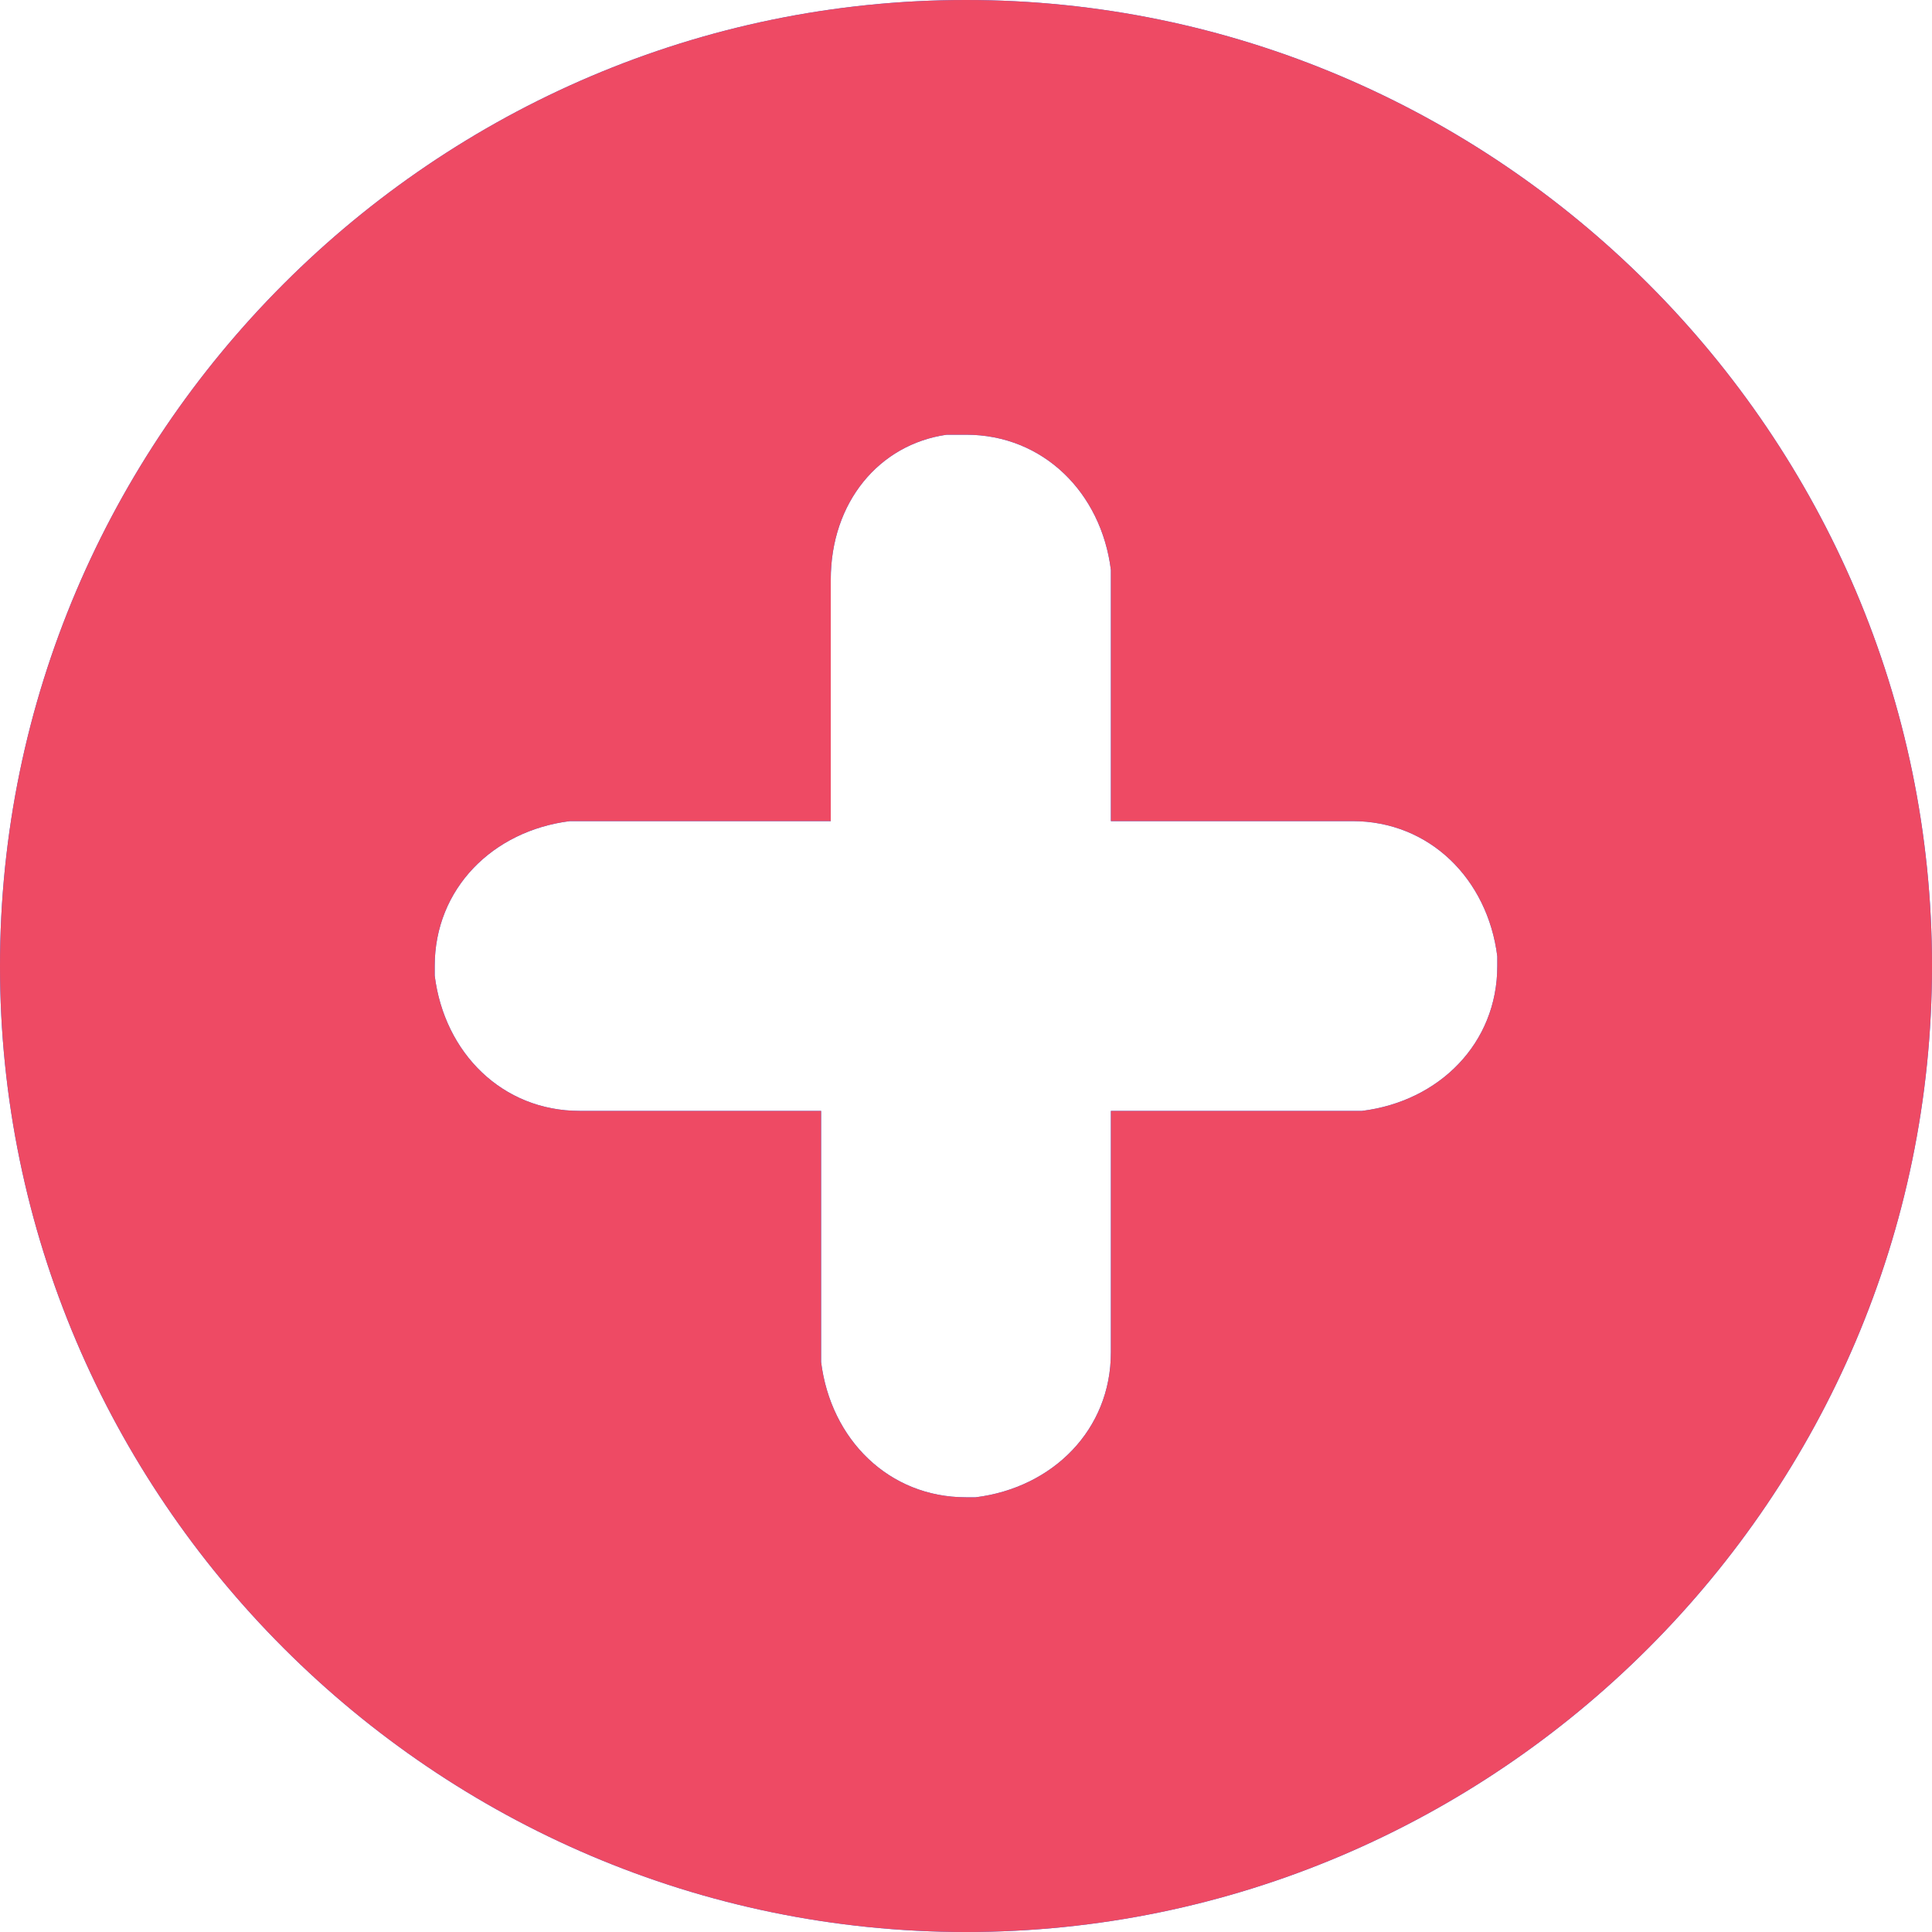
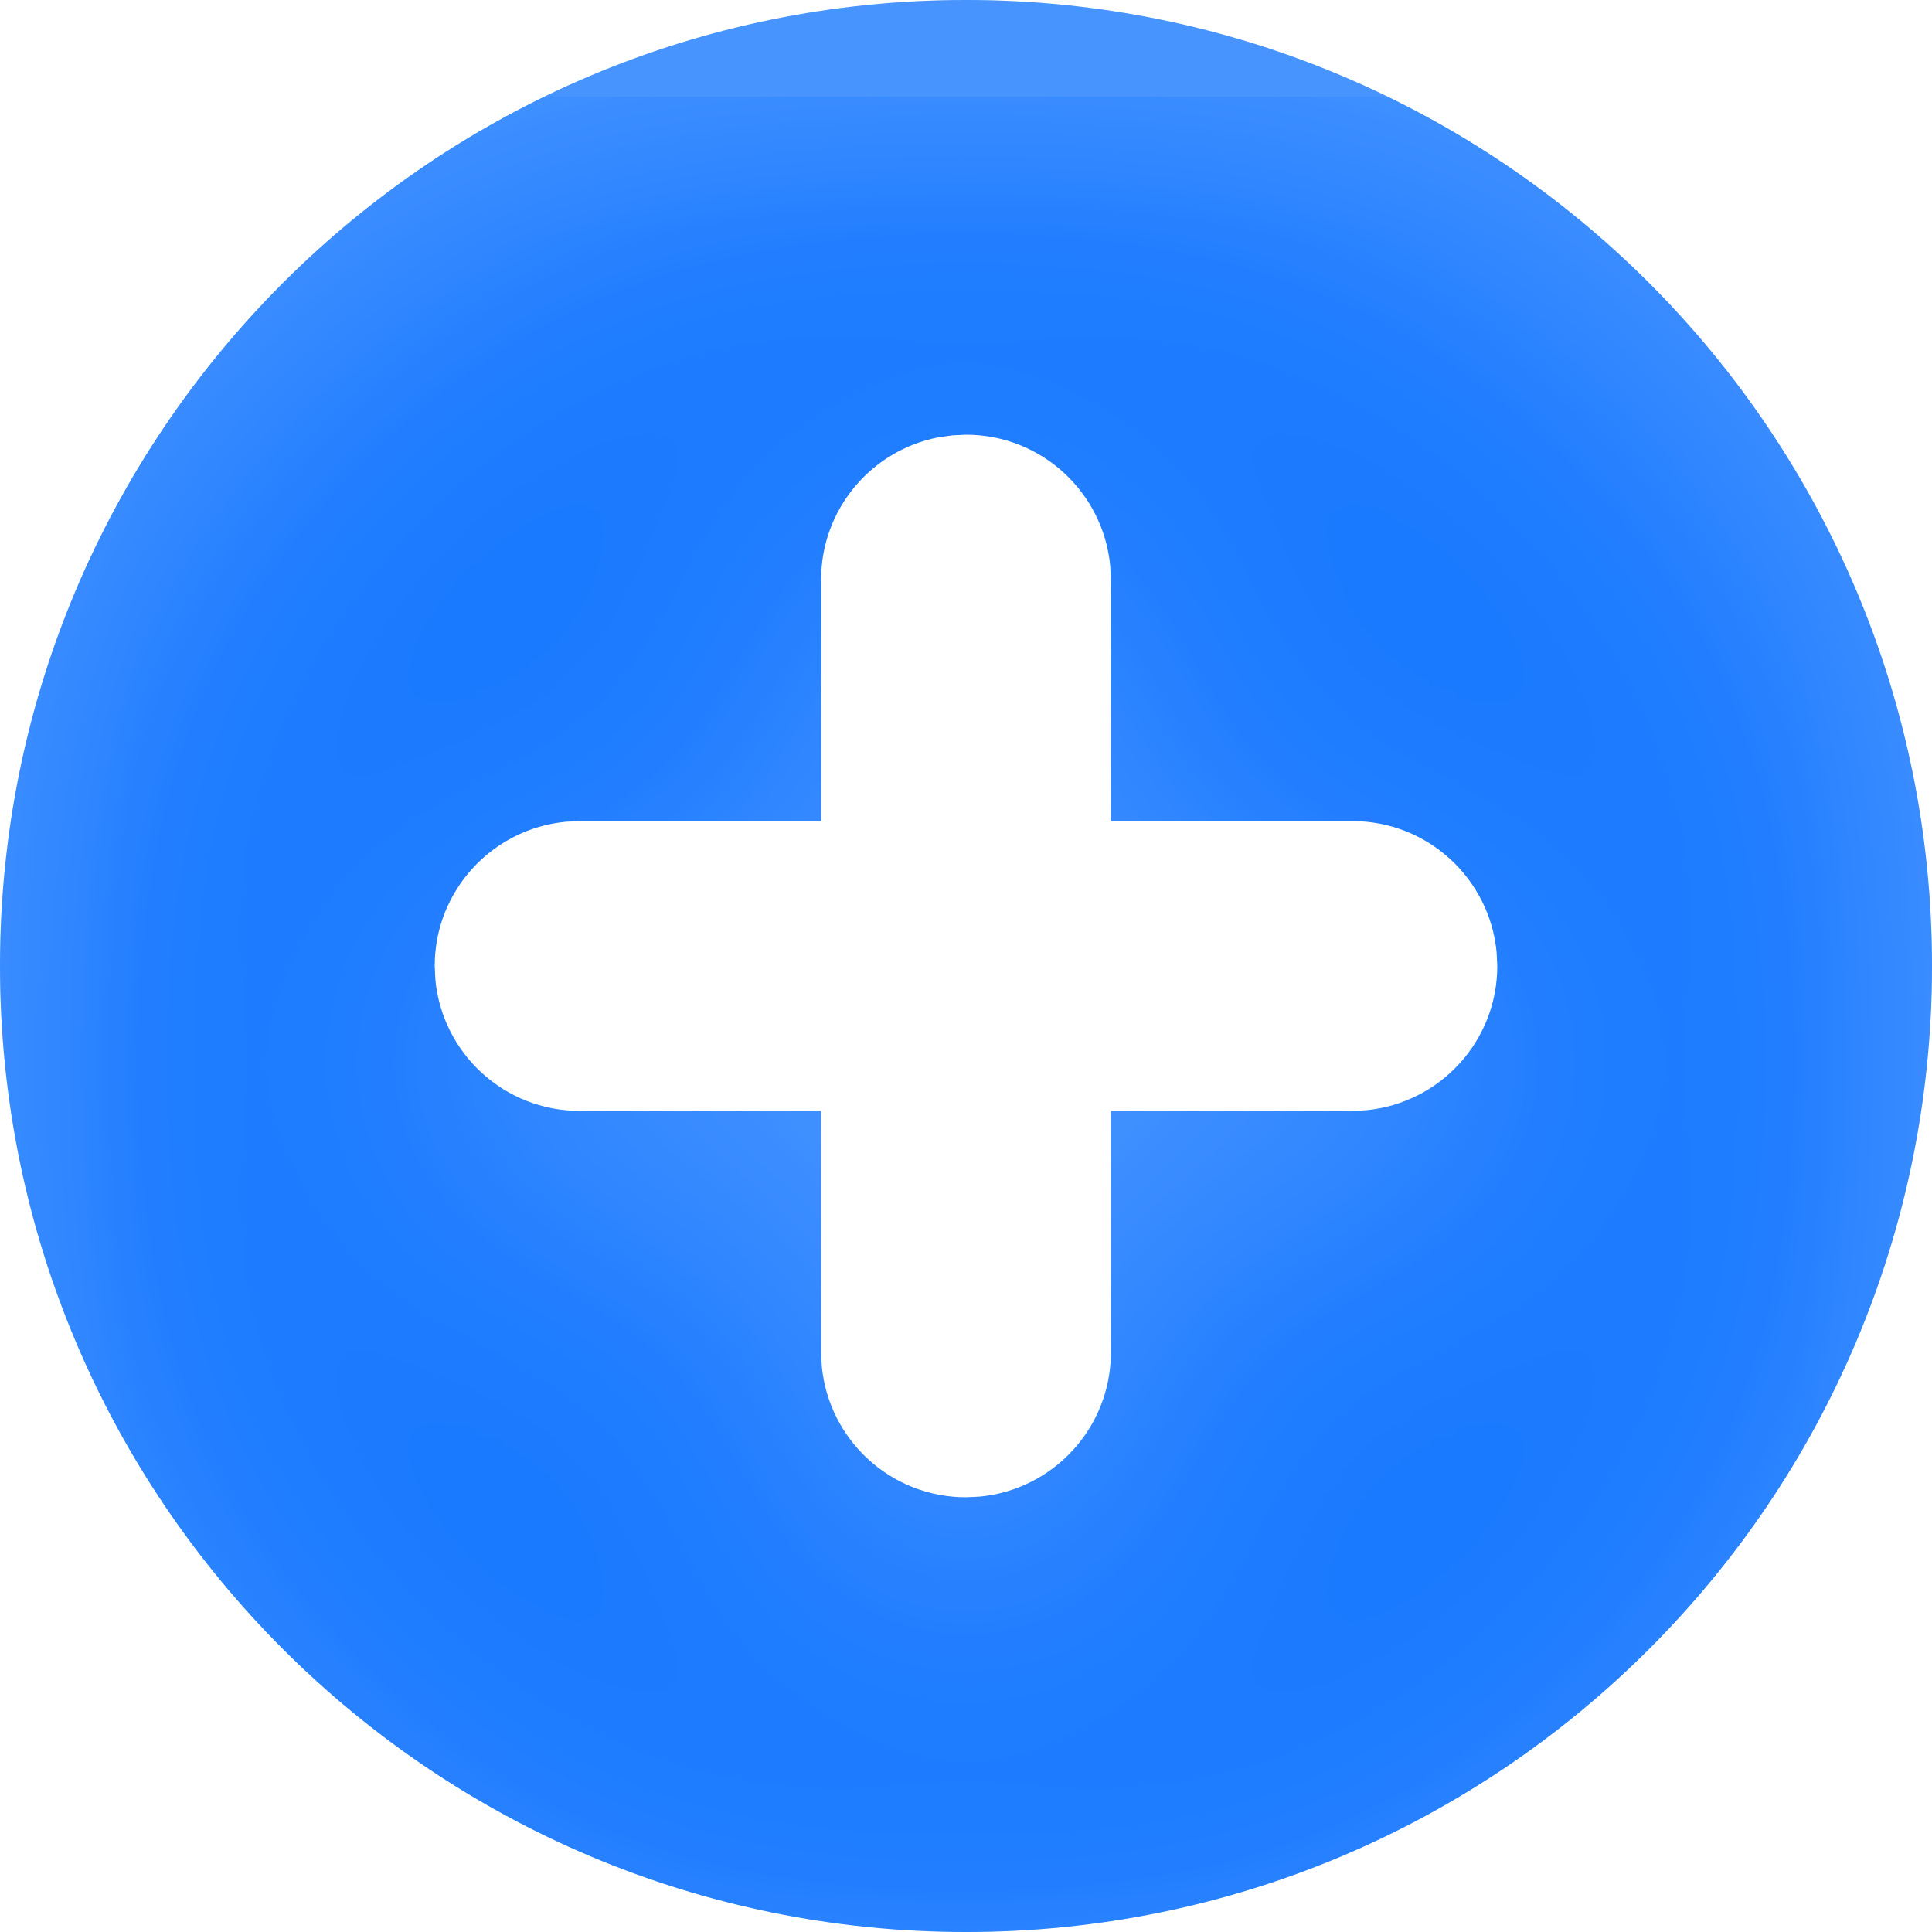
- <svg xmlns="http://www.w3.org/2000/svg" version="1.1" id="Warstwa_1" x="0px" y="0px" viewBox="-239 991 20 20" style="enable-background:new -239 991 20 20;" xml:space="preserve">
-   <style type="text/css">
- 	.st0{fill:#1979FF;}
- 	.st1{fill:#EE4A64;}
- </style>
-   <g id="Design">
+ <svg xmlns="http://www.w3.org/2000/svg" xmlns:xlink="http://www.w3.org/1999/xlink" width="20px" height="20px" viewBox="0 0 20 20" version="1.1">
+   <defs>
+     <path d="M645,385 C650.523,385 655,389.477 655,395 C655,400.523 650.523,405 645,405 C639.477,405 635,400.523 635,395 C635,389.477 639.477,385 645,385 Z M645,389.5 L644.856,389.507 L644.715,389.527 C644.023,389.66 643.5,390.269 643.5,391 L643.5,391 L643.5,393.5 L641,393.5 L640.856,393.507 C640.095,393.58 639.5,394.22 639.5,395 L639.5,395 L639.507,395.144 C639.58,395.905 640.22,396.5 641,396.5 L641,396.5 L643.5,396.5 L643.5,399 L643.507,399.144 C643.58,399.905 644.22,400.5 645,400.5 L645,400.5 L645.144,400.493 C645.905,400.42 646.5,399.78 646.5,399 L646.5,399 L646.5,396.5 L649,396.5 L649.144,396.493 C649.905,396.42 650.5,395.78 650.5,395 L650.5,395 L650.493,394.856 C650.42,394.095 649.78,393.5 649,393.5 L649,393.5 L646.5,393.5 L646.5,391 L646.493,390.856 C646.42,390.095 645.78,389.5 645,389.5 L645,389.5 Z" id="path-1" />
+     <filter x="-10.0%" y="-10.0%" width="120.0%" height="120.0%" filterUnits="objectBoundingBox" id="filter-2">
+       <feGaussianBlur stdDeviation="1.5" in="SourceAlpha" result="shadowBlurInner1" />
+       <feOffset dx="0" dy="1" in="shadowBlurInner1" result="shadowOffsetInner1" />
+       <feComposite in="shadowOffsetInner1" in2="SourceAlpha" operator="arithmetic" k2="-1" k3="1" result="shadowInnerInner1" />
+       <feColorMatrix values="0 0 0 0 1   0 0 0 0 1   0 0 0 0 1  0 0 0 0.2 0" type="matrix" in="shadowInnerInner1" />
+     </filter>
+   </defs>
+   <g id="Design" stroke="none" stroke-width="1" fill="none" fill-rule="evenodd">
    <g id="Customization" transform="translate(-635, -385)">
      <g id="Combined-Shape">
-         <g>
-           <path id="path-1" class="st0" d="M406,1376c5.5,0,10,4.5,10,10s-4.5,10-10,10s-10-4.5-10-10S400.5,1376,406,1376z M406,1380.5      h-0.1h-0.1c-0.7,0.1-1.2,0.7-1.2,1.5l0,0v2.5H402h-0.1c-0.8,0.1-1.4,0.7-1.4,1.5l0,0v0.1c0.1,0.8,0.7,1.4,1.5,1.4l0,0h2.5v2.5      v0.1c0.1,0.8,0.7,1.4,1.5,1.4l0,0h0.1c0.8-0.1,1.4-0.7,1.4-1.5l0,0v-2.5h2.5h0.1c0.8-0.1,1.4-0.7,1.4-1.5l0,0v-0.1      c-0.1-0.8-0.7-1.4-1.5-1.4l0,0h-2.5v-2.5v-0.1C407.4,1381.1,406.8,1380.5,406,1380.5L406,1380.5z" />
-         </g>
-         <path id="path-1_1_" class="st1" d="M406,1376c5.5,0,10,4.5,10,10s-4.5,10-10,10s-10-4.5-10-10S400.5,1376,406,1376z M406,1380.5     h-0.1h-0.1c-0.7,0.1-1.2,0.7-1.2,1.5l0,0v2.5H402h-0.1c-0.8,0.1-1.4,0.7-1.4,1.5l0,0v0.1c0.1,0.8,0.7,1.4,1.5,1.4l0,0h2.5v2.5     v0.1c0.1,0.8,0.7,1.4,1.5,1.4l0,0h0.1c0.8-0.1,1.4-0.7,1.4-1.5l0,0v-2.5h2.5h0.1c0.8-0.1,1.4-0.7,1.4-1.5l0,0v-0.1     c-0.1-0.8-0.7-1.4-1.5-1.4l0,0h-2.5v-2.5v-0.1C407.4,1381.1,406.8,1380.5,406,1380.5L406,1380.5z" />
+         <use fill="#1979FF" fill-rule="evenodd" xlink:href="#path-1" />
+         <use fill="black" fill-opacity="1" filter="url(#filter-2)" xlink:href="#path-1" />
      </g>
    </g>
  </g>
</svg>
